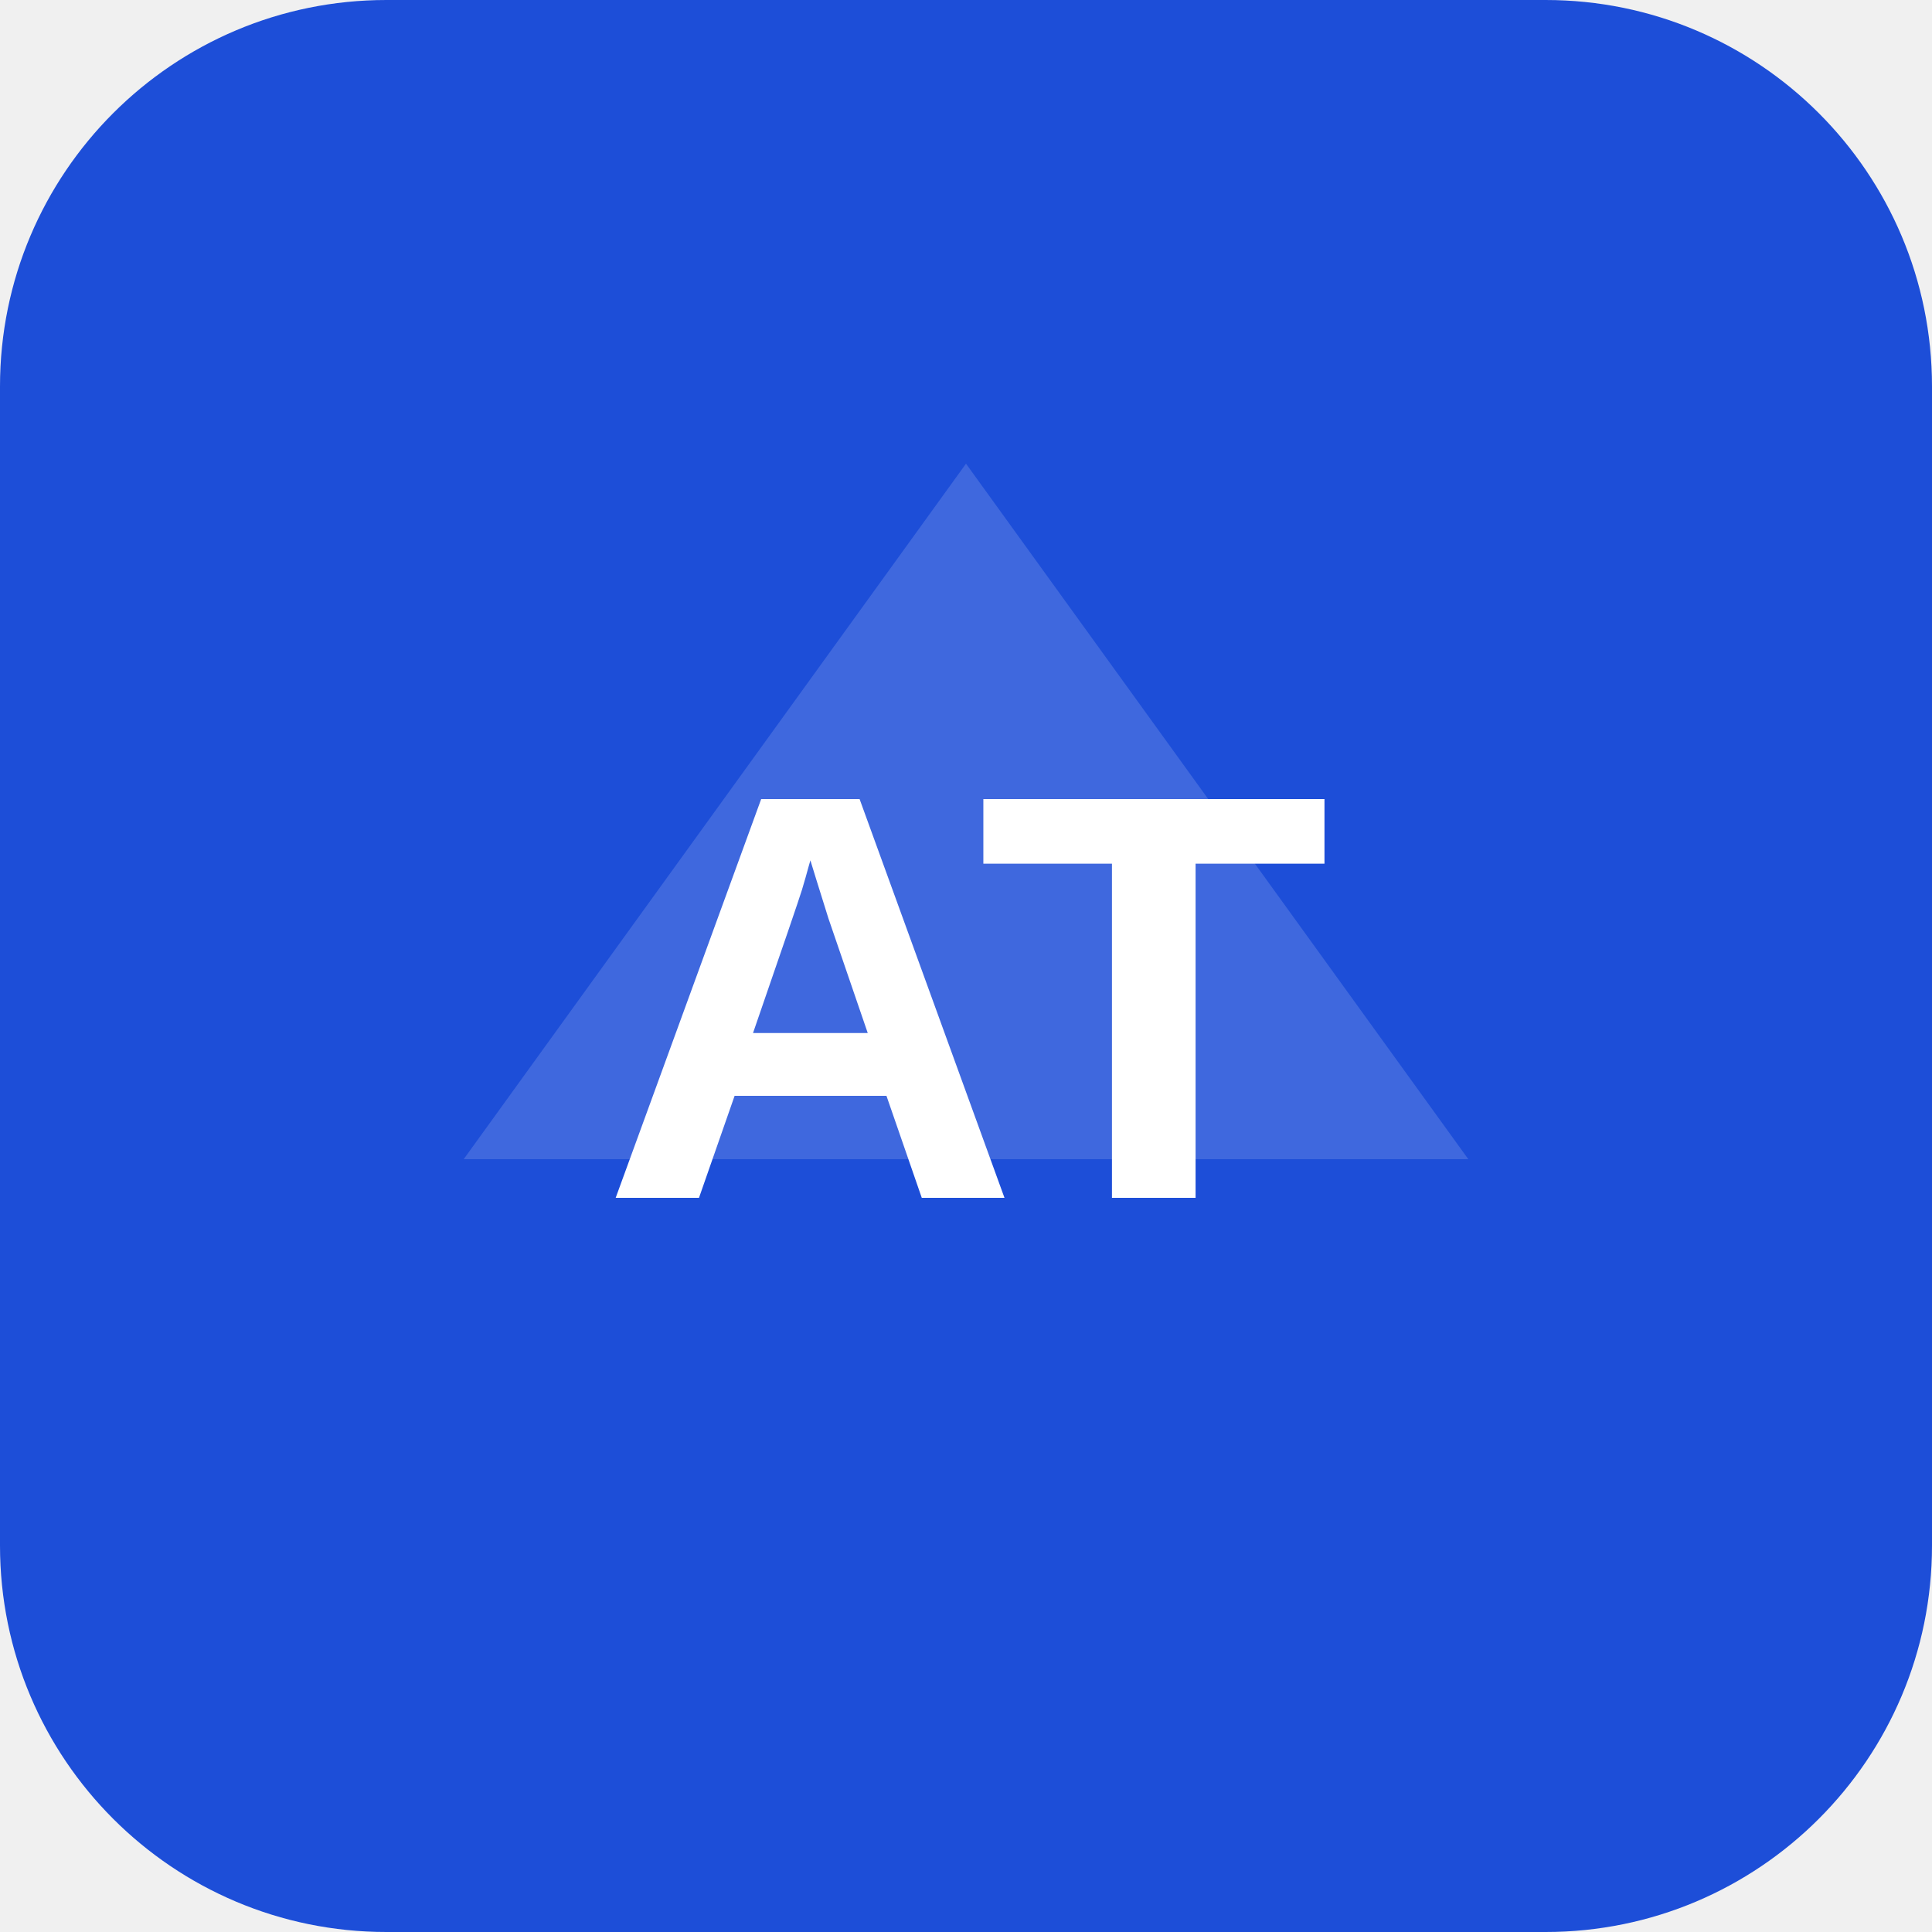
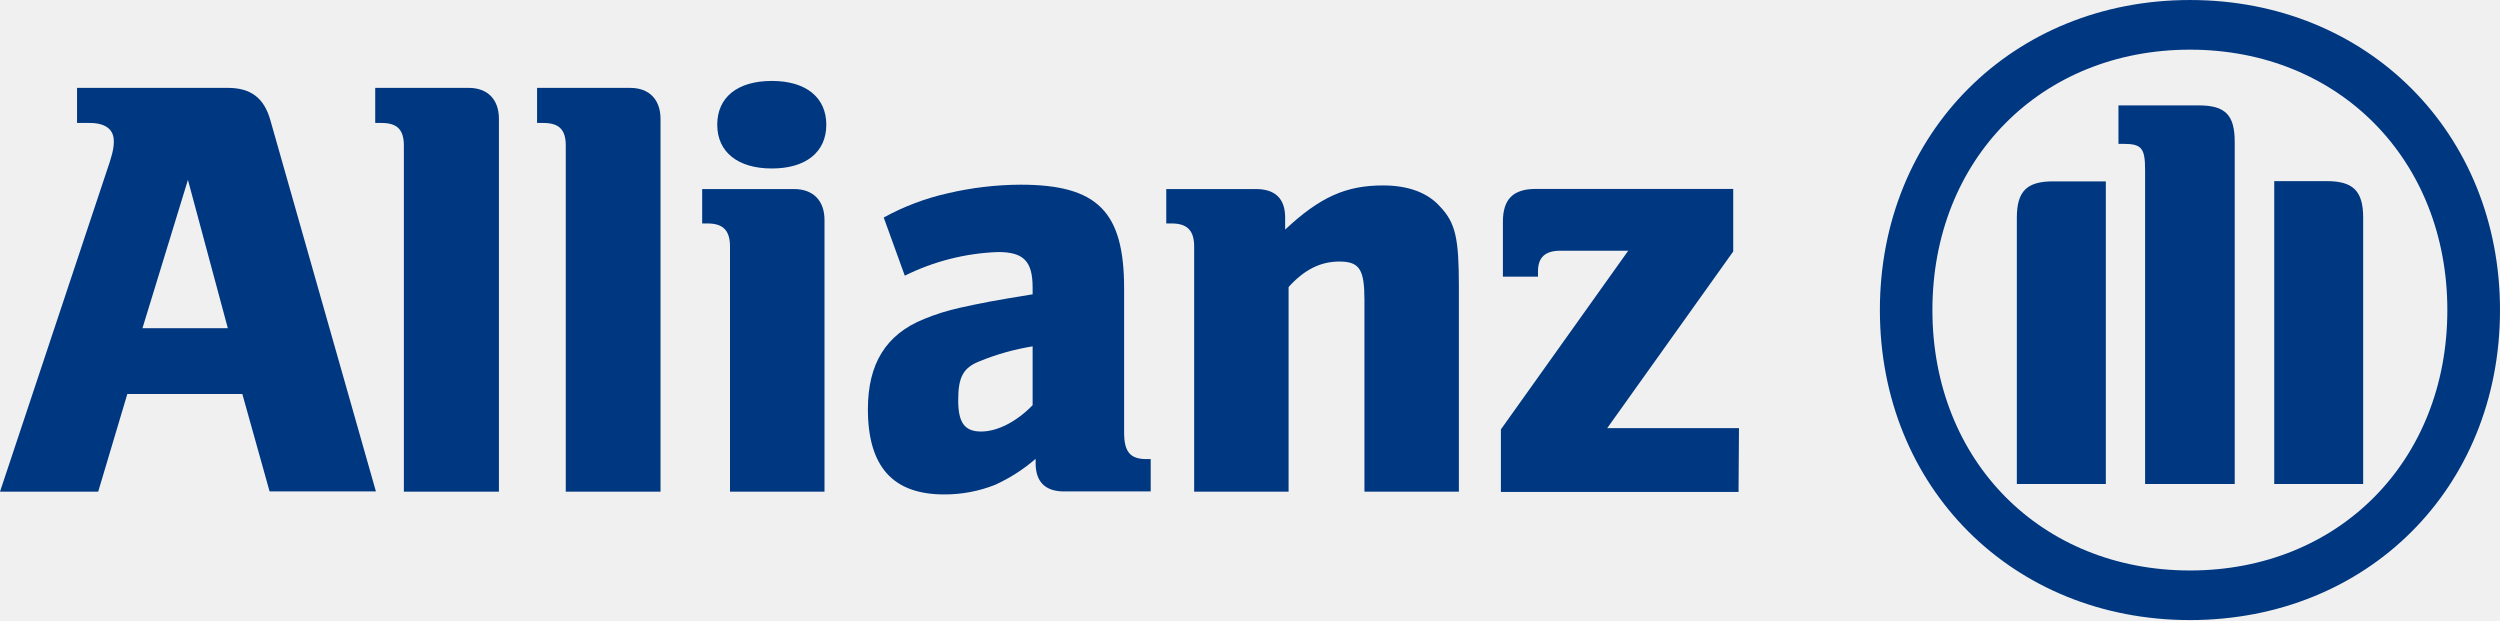
- <svg xmlns="http://www.w3.org/2000/svg" viewBox="0 0 100 100">
-   <rect width="100" height="100" rx="20" fill="#1D4ED8" />
-   <path d="M50 24 L76 60 H24 Z" fill="#FFFFFF" opacity="0.15" />
-   <text x="50" y="62" font-family="Arial, sans-serif" font-size="30" font-weight="700" fill="#FFFFFF" text-anchor="middle">AT</text>
+ <svg xmlns="http://www.w3.org/2000/svg" width="141.03mm" height="34.98mm" viewBox="0 0 399.76 99.15">
+   <path d="M36.43,52.48H22.78l7.27-23.72ZM15.7,78.62,20.36,63H38.75l4.36,15.58h17L43.22,19.18c-1-3.51-3.1-5.13-6.79-5.13H12.32v5.61h2c2.52,0,3.88,1,3.88,2.91,0,1.27-.28,2.33-1.28,5.22L0,78.62Z" fill="#003781" />
+   <path d="M79.78,78.62V19c0-3.11-1.82-4.95-4.83-4.95H60v5.61h1c2.51,0,3.58,1.07,3.58,3.61V78.62Z" fill="#003781" />
+   <path d="M105.62,78.62V19c0-3.11-1.85-4.95-4.84-4.95H85.88v5.61h1c2.52,0,3.59,1.07,3.59,3.61V78.62Z" fill="#003781" />
+   <path d="M132.13,19.94c0-4.33-3.21-7-8.71-7s-8.73,2.62-8.73,7,3.31,7,8.73,7,8.71-2.6,8.71-7m-.29,58.68V35.16c0-3.1-1.84-4.93-4.85-4.93H112.28v5.5h.87c2.51,0,3.58,1.16,3.58,3.68V78.62Z" fill="#003781" />
+   <path d="M165.12,55.38v9.41C162.59,67.4,159.51,69,156.9,69s-3.68-1.34-3.68-5,.76-5.21,3.48-6.26a38.66,38.66,0,0,1,8.42-2.36m-20.44-11.3a36.51,36.51,0,0,1,14.91-3.78c4.08,0,5.53,1.45,5.53,5.68v1.08c-6.19,1-8.13,1.38-11.62,2.15A34.7,34.7,0,0,0,147.78,51c-6.11,2.45-9,7.17-9,14.42,0,9.2,4,13.64,12.19,13.64a21.94,21.94,0,0,0,8.14-1.53,27.07,27.07,0,0,0,6.49-4.16v.68c0,3,1.54,4.53,4.55,4.53H184V73.41h-.68c-2.61,0-3.57-1.17-3.57-4.26V46.1c0-12.29-4.27-16.57-16.58-16.57a51.9,51.9,0,0,0-11.59,1.37,38.84,38.84,0,0,0-10.27,3.88Z" fill="#003781" />
+   <path d="M206.05,78.62V45.9c2.53-2.81,5.13-4.08,8.13-4.08,3.21,0,4,1.27,4,6.14V78.62h15.1V45.72c0-7.66-.55-10.08-3-12.68-2-2.25-5.13-3.39-9.12-3.39-5.91,0-10.07,1.83-15.66,7.06V34.78c0-3-1.57-4.55-4.66-4.55H186.49v5.5h.87c2.51,0,3.59,1.16,3.59,3.68V78.62Z" fill="#003781" />
+   <path d="M278.07,68.46H257l20.15-28.25v-10H245.55c-3.58,0-5.23,1.64-5.23,5.23v8.8h5.61v-.86c0-2.23,1.16-3.29,3.57-3.29h10.86L240,68.66v10h38Z" fill="#003781" />
+   <path d="M357.34,77.39V22.68c0-4.36-1.55-5.83-5.78-5.83H338.75V23h.77c2.92,0,3.49.66,3.49,4.18V77.39Zm6.32,0h14.22V34.78c0-4.28-1.65-5.82-5.82-5.82h-8.4Zm-26.93,0V29H328.3c-4.17,0-5.8,1.54-5.8,5.82V77.39Zm54.61-27.81c0,24.11-17.34,41.64-41.15,41.64S309,73.69,309,49.58,326.37,7.94,350.19,7.94s41.15,17.63,41.15,41.64m8.42,0C399.76,21.23,378.55,0,350.19,0S300.6,21.23,300.6,49.58s21.21,49.57,49.59,49.57S399.76,78,399.76,49.58" fill="#003781" />
</svg>
